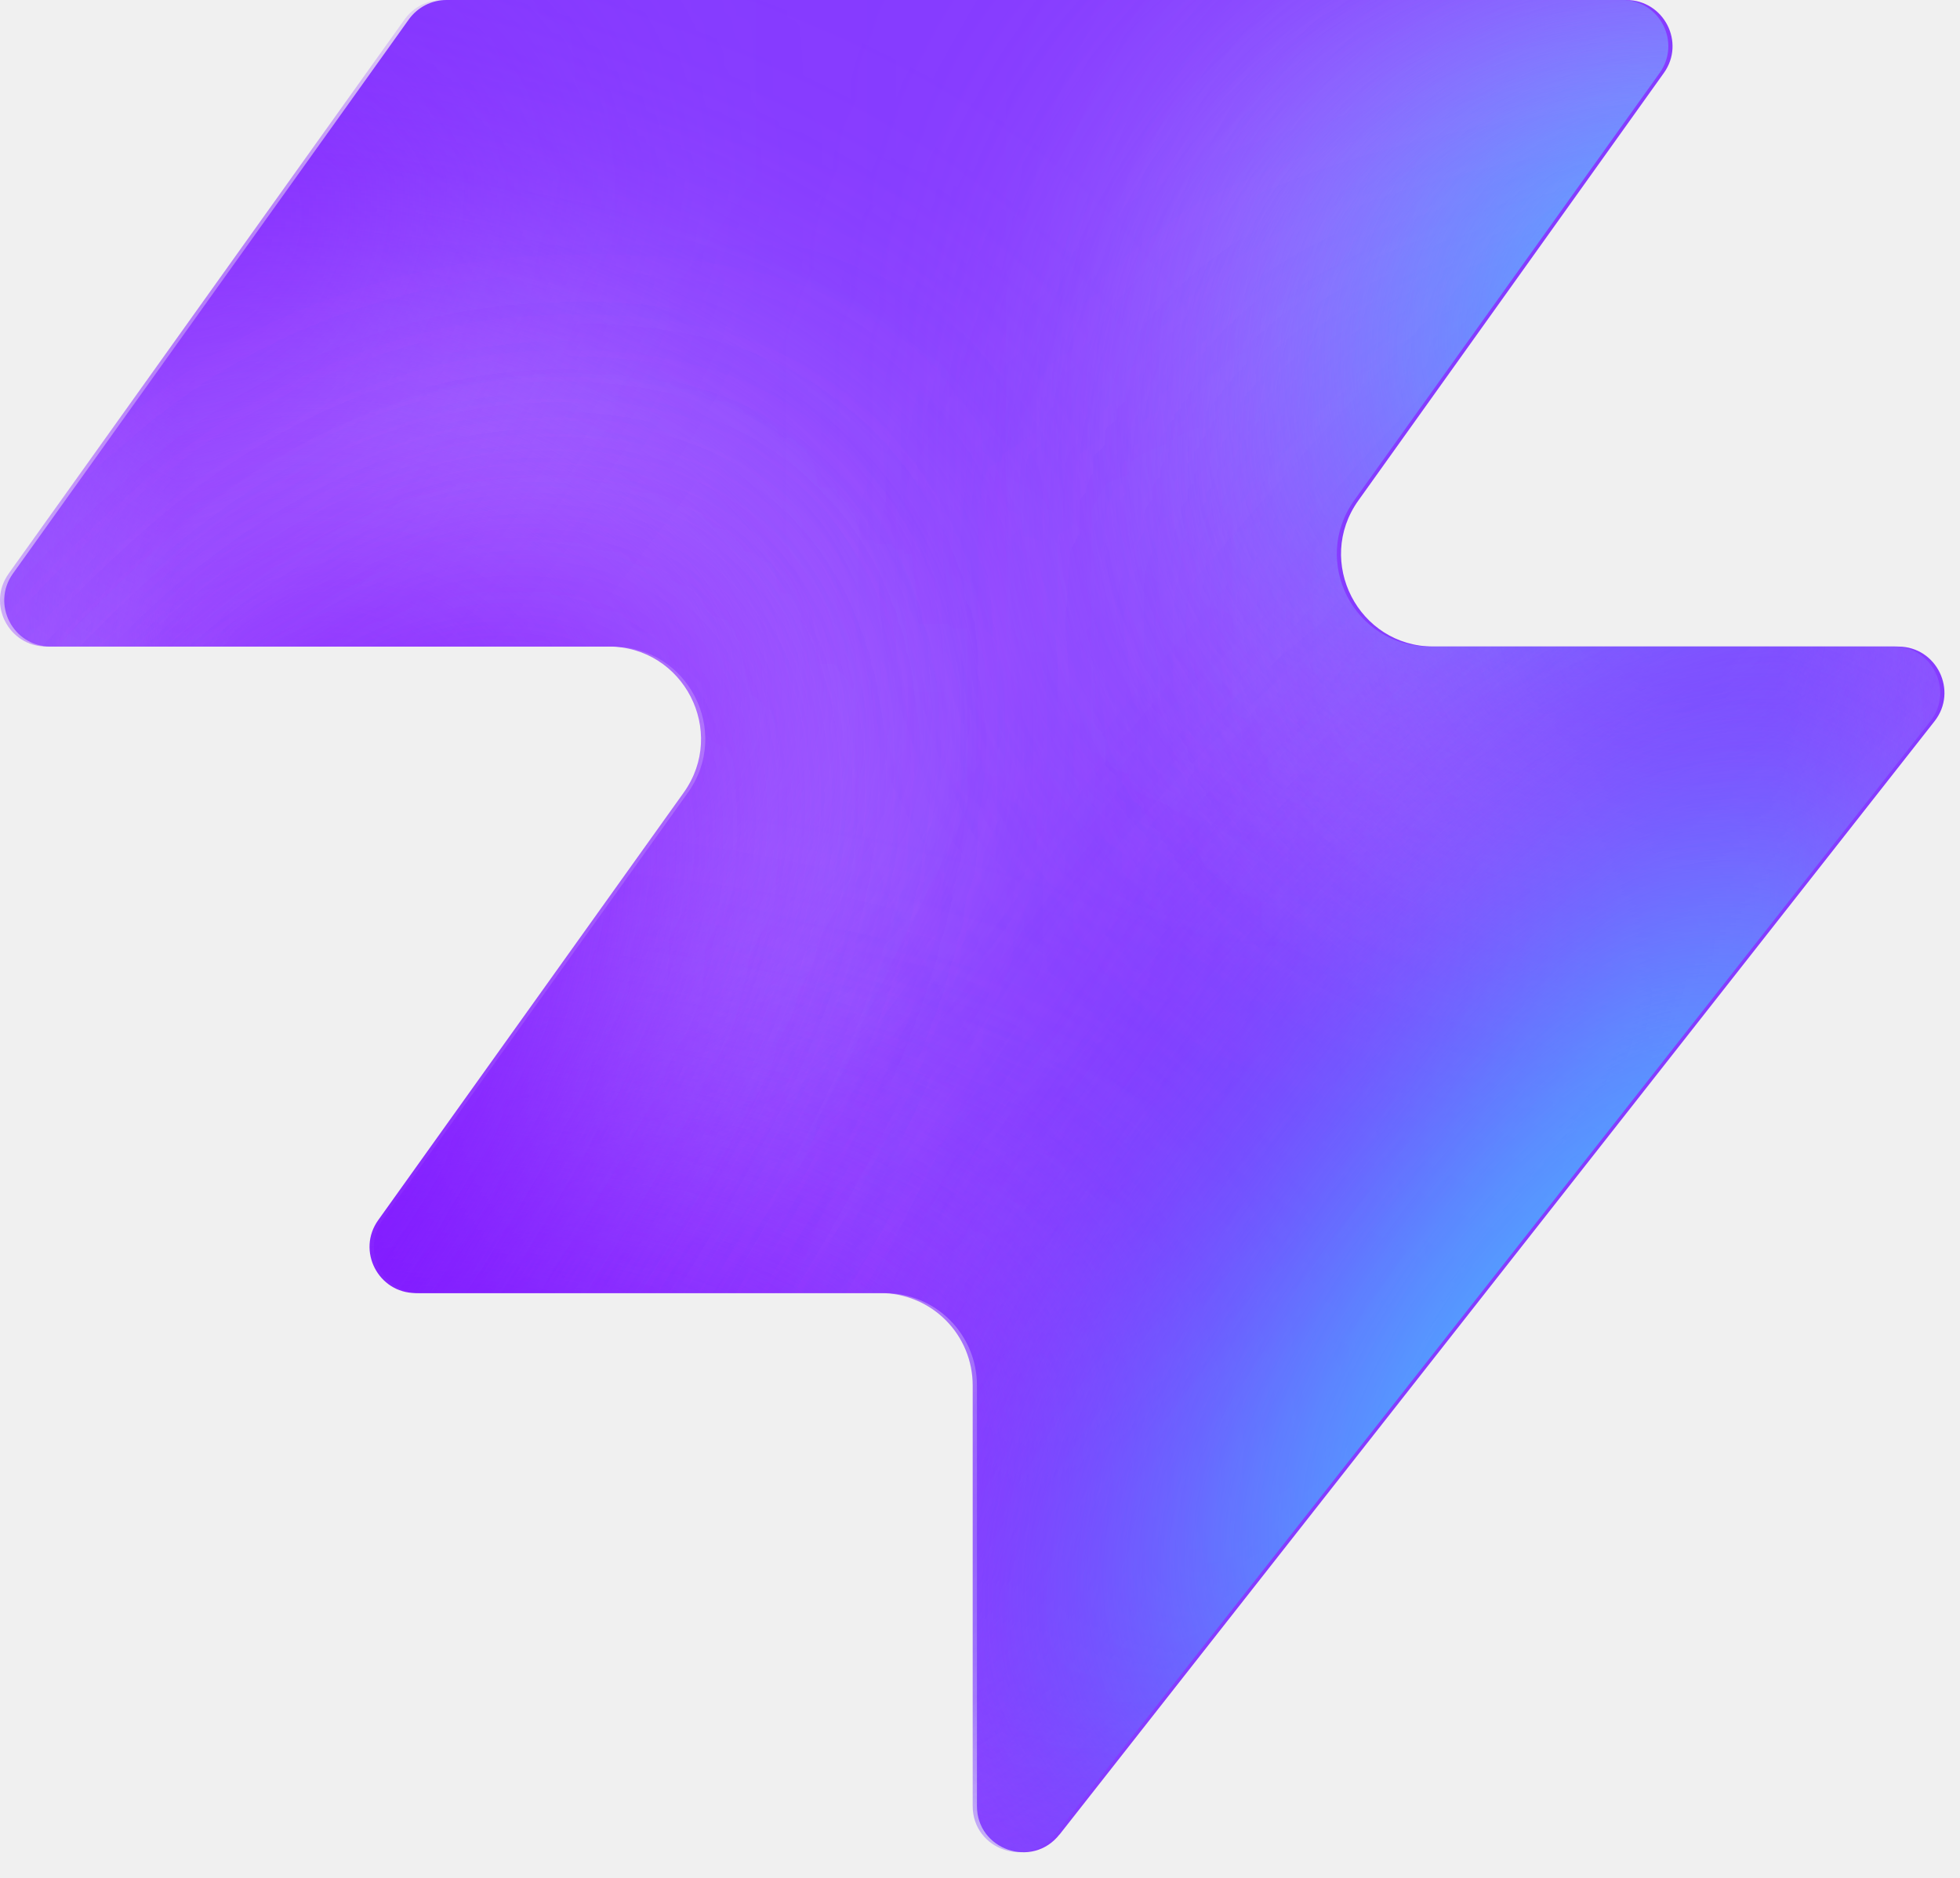
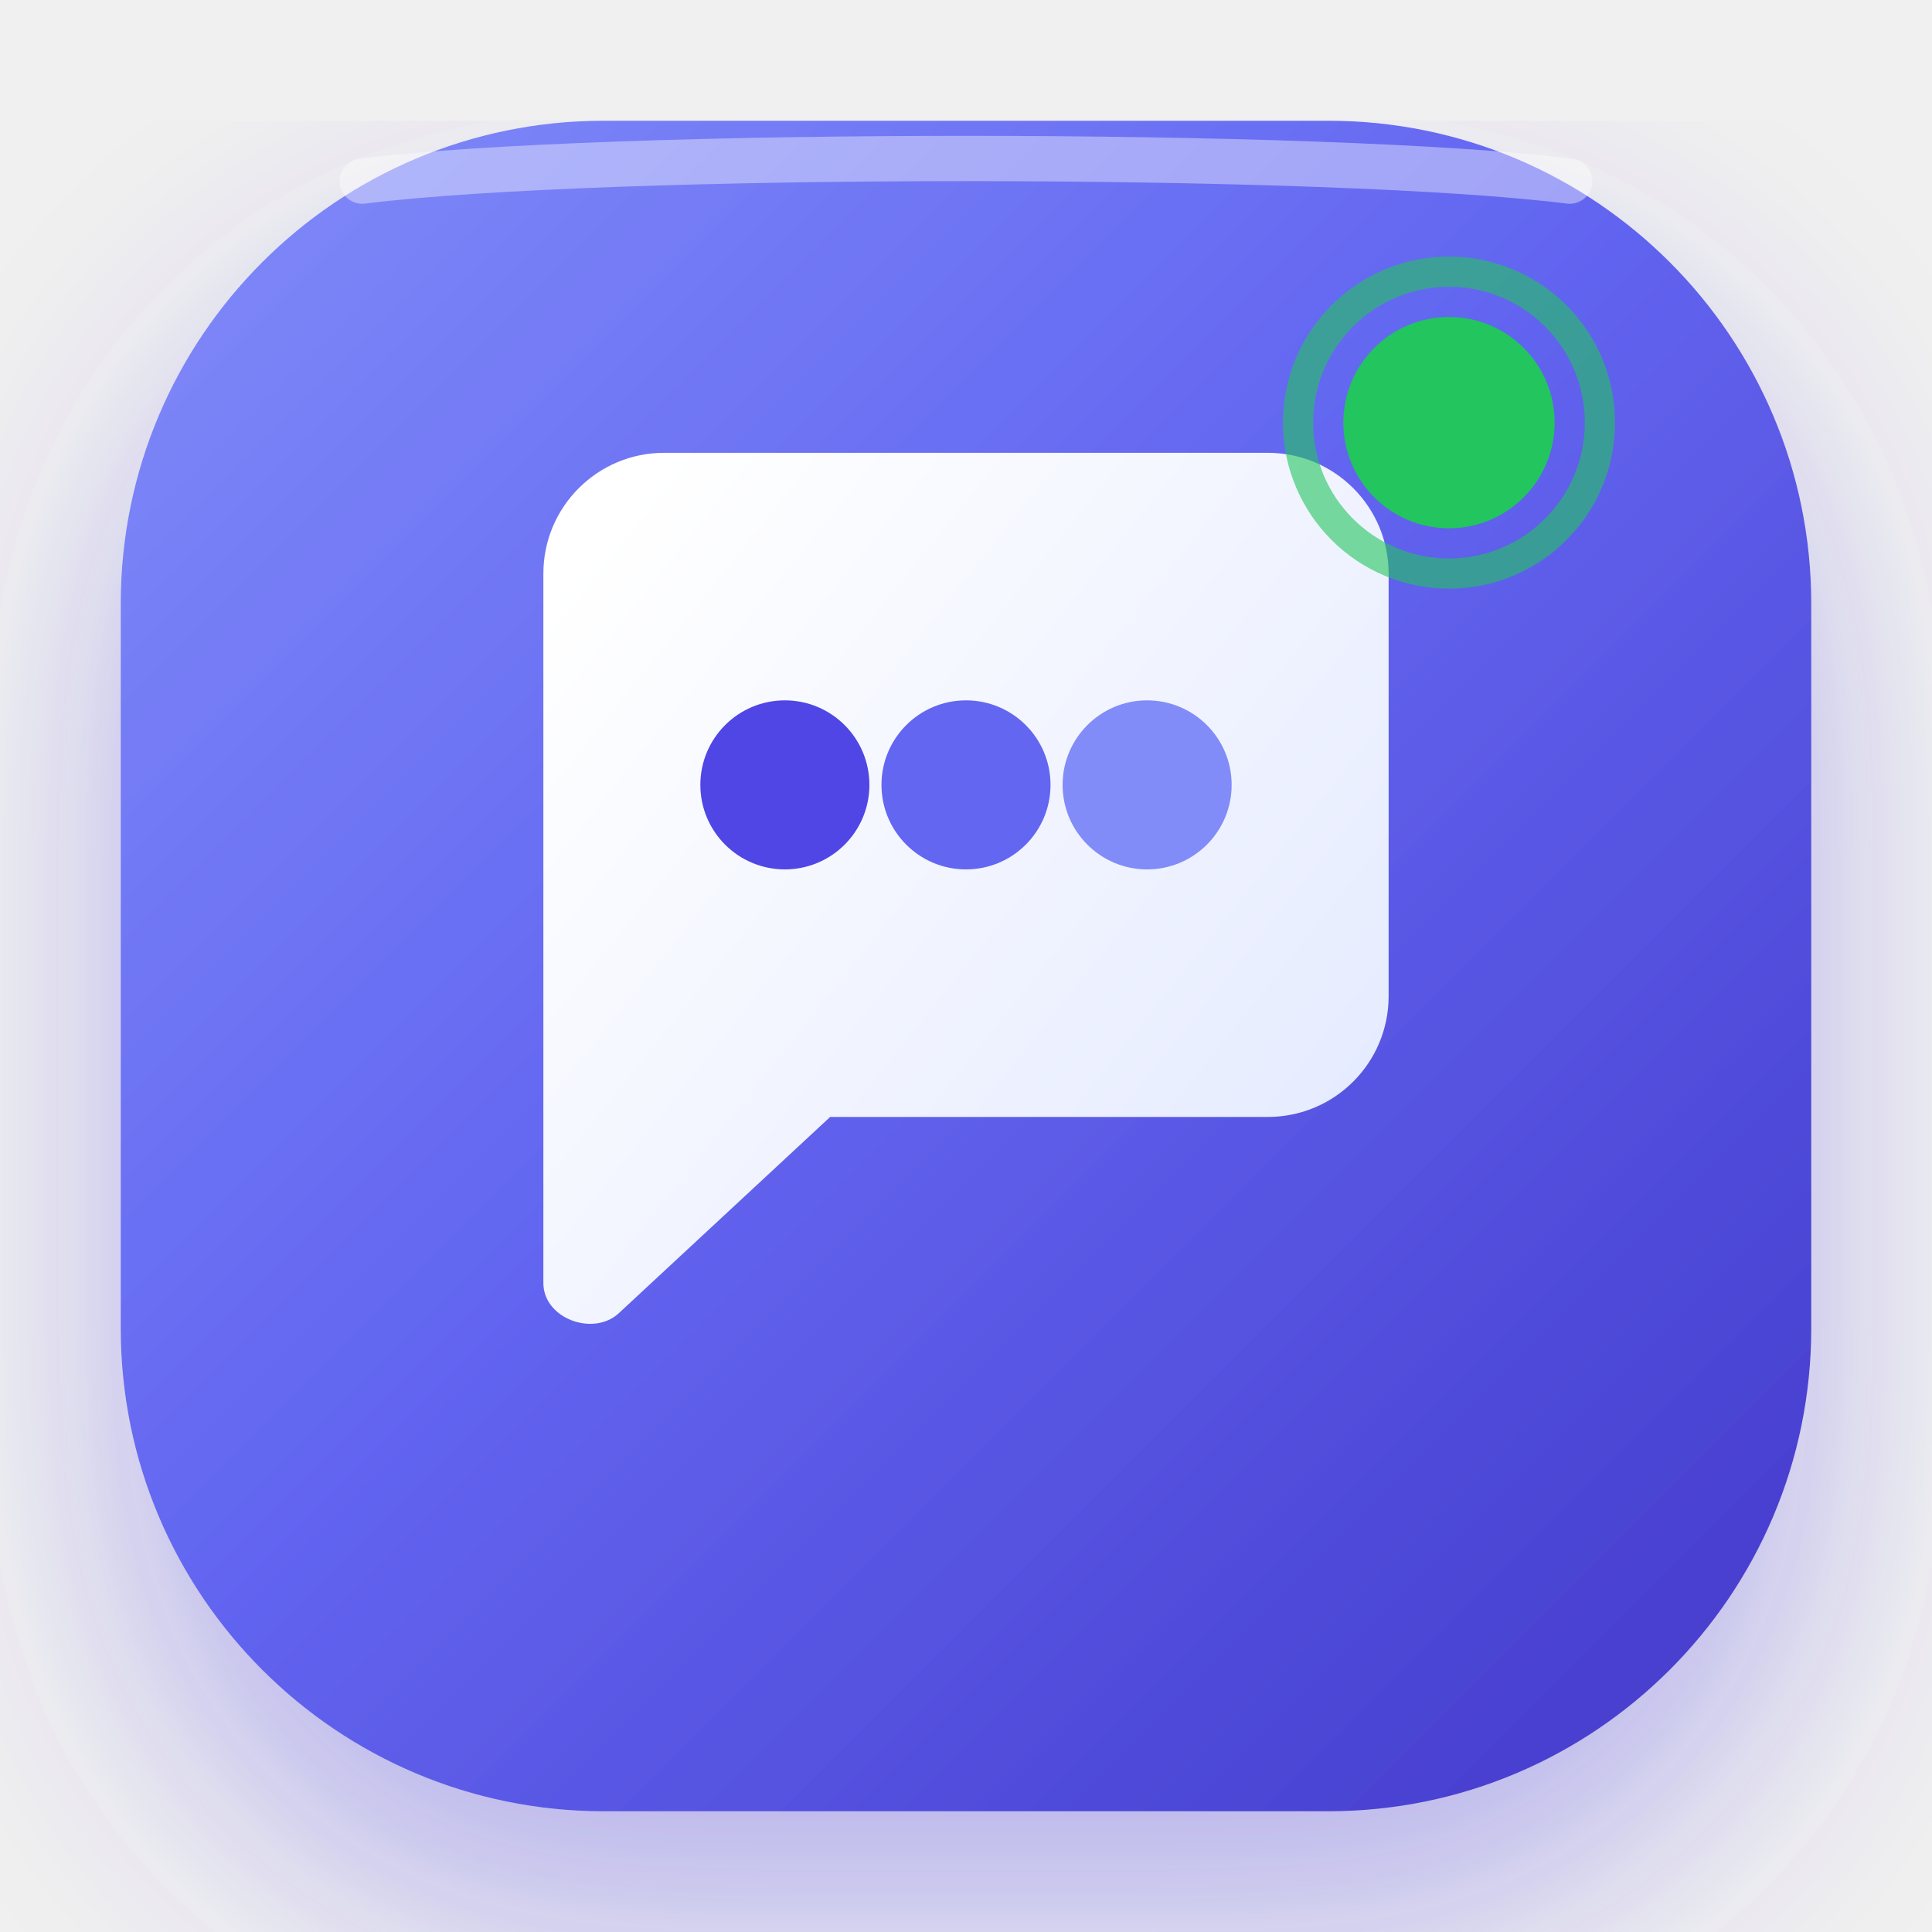
- <svg xmlns="http://www.w3.org/2000/svg" width="48" height="46" fill="none" viewBox="0 0 48 46">
-   <path fill="#863bff" d="M25.946 44.938c-.664.845-2.021.375-2.021-.698V33.937a2.26 2.26 0 0 0-2.262-2.262H10.287c-.92 0-1.456-1.04-.92-1.788l7.48-10.471c1.07-1.497 0-3.578-1.842-3.578H1.237c-.92 0-1.456-1.04-.92-1.788L10.013.474c.214-.297.556-.474.92-.474h28.894c.92 0 1.456 1.04.92 1.788l-7.48 10.471c-1.07 1.498 0 3.579 1.842 3.579h11.377c.943 0 1.473 1.088.89 1.83L25.947 44.94z" style="fill:#863bff;fill:color(display-p3 .525 .23 1);fill-opacity:1" />
-   <mask id="a" width="48" height="46" x="0" y="0" maskUnits="userSpaceOnUse" style="mask-type:alpha">
-     <path fill="#000" d="M25.842 44.938c-.664.844-2.021.375-2.021-.698V33.937a2.26 2.26 0 0 0-2.262-2.262H10.183c-.92 0-1.456-1.04-.92-1.788l7.48-10.471c1.07-1.498 0-3.579-1.842-3.579H1.133c-.92 0-1.456-1.04-.92-1.787L9.91.473c.214-.297.556-.474.92-.474h28.894c.92 0 1.456 1.04.92 1.788l-7.48 10.471c-1.07 1.498 0 3.578 1.842 3.578h11.377c.943 0 1.473 1.088.89 1.832L25.843 44.94z" style="fill:#000;fill-opacity:1" />
-   </mask>
-   <g mask="url(#a)">
-     <g filter="url(#b)">
-       <ellipse cx="5.508" cy="14.704" fill="#ede6ff" rx="5.508" ry="14.704" style="fill:#ede6ff;fill:color(display-p3 .927 .903 1);fill-opacity:1" transform="matrix(.00324 1 1 -.00324 -4.47 31.516)" />
-     </g>
-     <g filter="url(#c)">
-       <ellipse cx="10.399" cy="29.851" fill="#ede6ff" rx="10.399" ry="29.851" style="fill:#ede6ff;fill:color(display-p3 .927 .903 1);fill-opacity:1" transform="matrix(.00324 1 1 -.00324 -39.328 7.883)" />
-     </g>
-     <g filter="url(#d)">
-       <ellipse cx="5.508" cy="30.487" fill="#7e14ff" rx="5.508" ry="30.487" style="fill:#7e14ff;fill:color(display-p3 .492 .077 1);fill-opacity:1" transform="rotate(89.814 -25.913 -14.639)scale(1 -1)" />
-     </g>
-     <g filter="url(#e)">
-       <ellipse cx="5.508" cy="30.599" fill="#7e14ff" rx="5.508" ry="30.599" style="fill:#7e14ff;fill:color(display-p3 .492 .077 1);fill-opacity:1" transform="rotate(89.814 -32.644 -3.334)scale(1 -1)" />
-     </g>
-     <g filter="url(#f)">
-       <ellipse cx="5.508" cy="30.599" fill="#7e14ff" rx="5.508" ry="30.599" style="fill:#7e14ff;fill:color(display-p3 .492 .077 1);fill-opacity:1" transform="matrix(.00324 1 1 -.00324 -34.34 30.47)" />
-     </g>
-     <g filter="url(#g)">
-       <ellipse cx="14.072" cy="22.078" fill="#ede6ff" rx="14.072" ry="22.078" style="fill:#ede6ff;fill:color(display-p3 .927 .903 1);fill-opacity:1" transform="rotate(93.35 24.506 48.493)scale(-1 1)" />
-     </g>
-     <g filter="url(#h)">
-       <ellipse cx="3.47" cy="21.501" fill="#7e14ff" rx="3.47" ry="21.501" style="fill:#7e14ff;fill:color(display-p3 .492 .077 1);fill-opacity:1" transform="rotate(89.009 28.708 47.59)scale(-1 1)" />
-     </g>
-     <g filter="url(#i)">
-       <ellipse cx="3.47" cy="21.501" fill="#7e14ff" rx="3.47" ry="21.501" style="fill:#7e14ff;fill:color(display-p3 .492 .077 1);fill-opacity:1" transform="rotate(89.009 28.708 47.59)scale(-1 1)" />
-     </g>
-     <g filter="url(#j)">
-       <ellipse cx=".387" cy="8.972" fill="#7e14ff" rx="4.407" ry="29.108" style="fill:#7e14ff;fill:color(display-p3 .492 .077 1);fill-opacity:1" transform="rotate(39.51 .387 8.972)" />
-     </g>
-     <g filter="url(#k)">
-       <ellipse cx="47.523" cy="-6.092" fill="#7e14ff" rx="4.407" ry="29.108" style="fill:#7e14ff;fill:color(display-p3 .492 .077 1);fill-opacity:1" transform="rotate(37.892 47.523 -6.092)" />
-     </g>
-     <g filter="url(#l)">
-       <ellipse cx="41.412" cy="6.333" fill="#47bfff" rx="5.971" ry="9.665" style="fill:#47bfff;fill:color(display-p3 .28 .748 1);fill-opacity:1" transform="rotate(37.892 41.412 6.333)" />
-     </g>
-     <g filter="url(#m)">
-       <ellipse cx="-1.879" cy="38.332" fill="#7e14ff" rx="4.407" ry="29.108" style="fill:#7e14ff;fill:color(display-p3 .492 .077 1);fill-opacity:1" transform="rotate(37.892 -1.88 38.332)" />
-     </g>
-     <g filter="url(#n)">
-       <ellipse cx="-1.879" cy="38.332" fill="#7e14ff" rx="4.407" ry="29.108" style="fill:#7e14ff;fill:color(display-p3 .492 .077 1);fill-opacity:1" transform="rotate(37.892 -1.88 38.332)" />
-     </g>
-     <g filter="url(#o)">
-       <ellipse cx="35.651" cy="29.907" fill="#7e14ff" rx="4.407" ry="29.108" style="fill:#7e14ff;fill:color(display-p3 .492 .077 1);fill-opacity:1" transform="rotate(37.892 35.651 29.907)" />
-     </g>
-     <g filter="url(#p)">
-       <ellipse cx="38.418" cy="32.4" fill="#47bfff" rx="5.971" ry="15.297" style="fill:#47bfff;fill:color(display-p3 .28 .748 1);fill-opacity:1" transform="rotate(37.892 38.418 32.4)" />
-     </g>
-   </g>
+ <svg xmlns="http://www.w3.org/2000/svg" viewBox="0 0 64 64" fill="none">
  <defs>
-     <filter id="b" width="60.045" height="41.654" x="-19.77" y="16.149" color-interpolation-filters="sRGB" filterUnits="userSpaceOnUse">
-       <feFlood flood-opacity="0" result="BackgroundImageFix" />
-       <feBlend in="SourceGraphic" in2="BackgroundImageFix" result="shape" />
-       <feGaussianBlur result="effect1_foregroundBlur_2002_17158" stdDeviation="7.659" />
-     </filter>
-     <filter id="c" width="90.34" height="51.437" x="-54.613" y="-7.533" color-interpolation-filters="sRGB" filterUnits="userSpaceOnUse">
-       <feFlood flood-opacity="0" result="BackgroundImageFix" />
-       <feBlend in="SourceGraphic" in2="BackgroundImageFix" result="shape" />
-       <feGaussianBlur result="effect1_foregroundBlur_2002_17158" stdDeviation="7.659" />
-     </filter>
-     <filter id="d" width="79.355" height="29.4" x="-49.64" y="2.03" color-interpolation-filters="sRGB" filterUnits="userSpaceOnUse">
-       <feFlood flood-opacity="0" result="BackgroundImageFix" />
-       <feBlend in="SourceGraphic" in2="BackgroundImageFix" result="shape" />
-       <feGaussianBlur result="effect1_foregroundBlur_2002_17158" stdDeviation="4.596" />
-     </filter>
-     <filter id="e" width="79.579" height="29.4" x="-45.045" y="20.029" color-interpolation-filters="sRGB" filterUnits="userSpaceOnUse">
-       <feFlood flood-opacity="0" result="BackgroundImageFix" />
-       <feBlend in="SourceGraphic" in2="BackgroundImageFix" result="shape" />
-       <feGaussianBlur result="effect1_foregroundBlur_2002_17158" stdDeviation="4.596" />
-     </filter>
-     <filter id="f" width="79.579" height="29.4" x="-43.513" y="21.178" color-interpolation-filters="sRGB" filterUnits="userSpaceOnUse">
-       <feFlood flood-opacity="0" result="BackgroundImageFix" />
-       <feBlend in="SourceGraphic" in2="BackgroundImageFix" result="shape" />
-       <feGaussianBlur result="effect1_foregroundBlur_2002_17158" stdDeviation="4.596" />
-     </filter>
-     <filter id="g" width="74.749" height="58.852" x="15.756" y="-17.901" color-interpolation-filters="sRGB" filterUnits="userSpaceOnUse">
-       <feFlood flood-opacity="0" result="BackgroundImageFix" />
-       <feBlend in="SourceGraphic" in2="BackgroundImageFix" result="shape" />
-       <feGaussianBlur result="effect1_foregroundBlur_2002_17158" stdDeviation="7.659" />
-     </filter>
-     <filter id="h" width="61.377" height="25.362" x="23.548" y="2.284" color-interpolation-filters="sRGB" filterUnits="userSpaceOnUse">
-       <feFlood flood-opacity="0" result="BackgroundImageFix" />
-       <feBlend in="SourceGraphic" in2="BackgroundImageFix" result="shape" />
-       <feGaussianBlur result="effect1_foregroundBlur_2002_17158" stdDeviation="4.596" />
-     </filter>
-     <filter id="i" width="61.377" height="25.362" x="23.548" y="2.284" color-interpolation-filters="sRGB" filterUnits="userSpaceOnUse">
-       <feFlood flood-opacity="0" result="BackgroundImageFix" />
-       <feBlend in="SourceGraphic" in2="BackgroundImageFix" result="shape" />
-       <feGaussianBlur result="effect1_foregroundBlur_2002_17158" stdDeviation="4.596" />
-     </filter>
-     <filter id="j" width="56.045" height="63.649" x="-27.636" y="-22.853" color-interpolation-filters="sRGB" filterUnits="userSpaceOnUse">
-       <feFlood flood-opacity="0" result="BackgroundImageFix" />
-       <feBlend in="SourceGraphic" in2="BackgroundImageFix" result="shape" />
-       <feGaussianBlur result="effect1_foregroundBlur_2002_17158" stdDeviation="4.596" />
-     </filter>
-     <filter id="k" width="54.814" height="64.646" x="20.116" y="-38.415" color-interpolation-filters="sRGB" filterUnits="userSpaceOnUse">
-       <feFlood flood-opacity="0" result="BackgroundImageFix" />
-       <feBlend in="SourceGraphic" in2="BackgroundImageFix" result="shape" />
-       <feGaussianBlur result="effect1_foregroundBlur_2002_17158" stdDeviation="4.596" />
-     </filter>
-     <filter id="l" width="33.541" height="35.313" x="24.641" y="-11.323" color-interpolation-filters="sRGB" filterUnits="userSpaceOnUse">
-       <feFlood flood-opacity="0" result="BackgroundImageFix" />
-       <feBlend in="SourceGraphic" in2="BackgroundImageFix" result="shape" />
-       <feGaussianBlur result="effect1_foregroundBlur_2002_17158" stdDeviation="4.596" />
-     </filter>
-     <filter id="m" width="54.814" height="64.646" x="-29.286" y="6.009" color-interpolation-filters="sRGB" filterUnits="userSpaceOnUse">
-       <feFlood flood-opacity="0" result="BackgroundImageFix" />
-       <feBlend in="SourceGraphic" in2="BackgroundImageFix" result="shape" />
-       <feGaussianBlur result="effect1_foregroundBlur_2002_17158" stdDeviation="4.596" />
-     </filter>
-     <filter id="n" width="54.814" height="64.646" x="-29.286" y="6.009" color-interpolation-filters="sRGB" filterUnits="userSpaceOnUse">
-       <feFlood flood-opacity="0" result="BackgroundImageFix" />
-       <feBlend in="SourceGraphic" in2="BackgroundImageFix" result="shape" />
-       <feGaussianBlur result="effect1_foregroundBlur_2002_17158" stdDeviation="4.596" />
-     </filter>
-     <filter id="o" width="54.814" height="64.646" x="8.244" y="-2.416" color-interpolation-filters="sRGB" filterUnits="userSpaceOnUse">
-       <feFlood flood-opacity="0" result="BackgroundImageFix" />
-       <feBlend in="SourceGraphic" in2="BackgroundImageFix" result="shape" />
-       <feGaussianBlur result="effect1_foregroundBlur_2002_17158" stdDeviation="4.596" />
-     </filter>
-     <filter id="p" width="39.409" height="43.623" x="18.713" y="10.588" color-interpolation-filters="sRGB" filterUnits="userSpaceOnUse">
-       <feFlood flood-opacity="0" result="BackgroundImageFix" />
-       <feBlend in="SourceGraphic" in2="BackgroundImageFix" result="shape" />
-       <feGaussianBlur result="effect1_foregroundBlur_2002_17158" stdDeviation="4.596" />
+     <linearGradient id="chatlyGrad" x1="4" y1="4" x2="60" y2="60" gradientUnits="userSpaceOnUse">
+       <stop offset="0%" stop-color="#818cf8" />
+       <stop offset="45%" stop-color="#6366f1" />
+       <stop offset="100%" stop-color="#4338ca" />
+     </linearGradient>
+     <linearGradient id="innerBubble" x1="18" y1="20" x2="48" y2="44" gradientUnits="userSpaceOnUse">
+       <stop offset="0%" stop-color="#ffffff" />
+       <stop offset="100%" stop-color="#e0e7ff" />
+     </linearGradient>
+     <filter id="softGlow" x="0" y="0" width="64" height="64" filterUnits="userSpaceOnUse" color-interpolation-filters="sRGB">
+       <feDropShadow dx="0" dy="4" stdDeviation="4" flood-color="#4f46e5" flood-opacity="0.35" />
    </filter>
  </defs>
+   <rect x="4" y="4" width="56" height="56" rx="16" fill="url(#chatlyGrad)" filter="url(#softGlow)" />
+   <path d="M12 6 C20 5, 44 5, 52 6" stroke="#ffffff" stroke-width="1.5" stroke-linecap="round" opacity="0.4" />
+   <path d="M18 19 C18 16.791 19.791 15 22 15 H42 C44.209 15 46 16.791 46 19 V33 C46 35.209 44.209 37 42 37 H27.5 L20.5 43.5 C19.67 44.28 18 43.69 18 42.5 V37 C18 37 18 36.5 18 36 V19 Z" fill="url(#innerBubble)" />
+   <circle cx="26" cy="26" r="2.8" fill="#4f46e5" />
+   <circle cx="32" cy="26" r="2.8" fill="#6366f1" />
+   <circle cx="38" cy="26" r="2.8" fill="#818cf8" />
+   <circle cx="48" cy="14" r="3.5" fill="#22c55e" />
+   <circle cx="48" cy="14" r="5" stroke="#22c55e" stroke-width="1" opacity="0.6" />
</svg>
